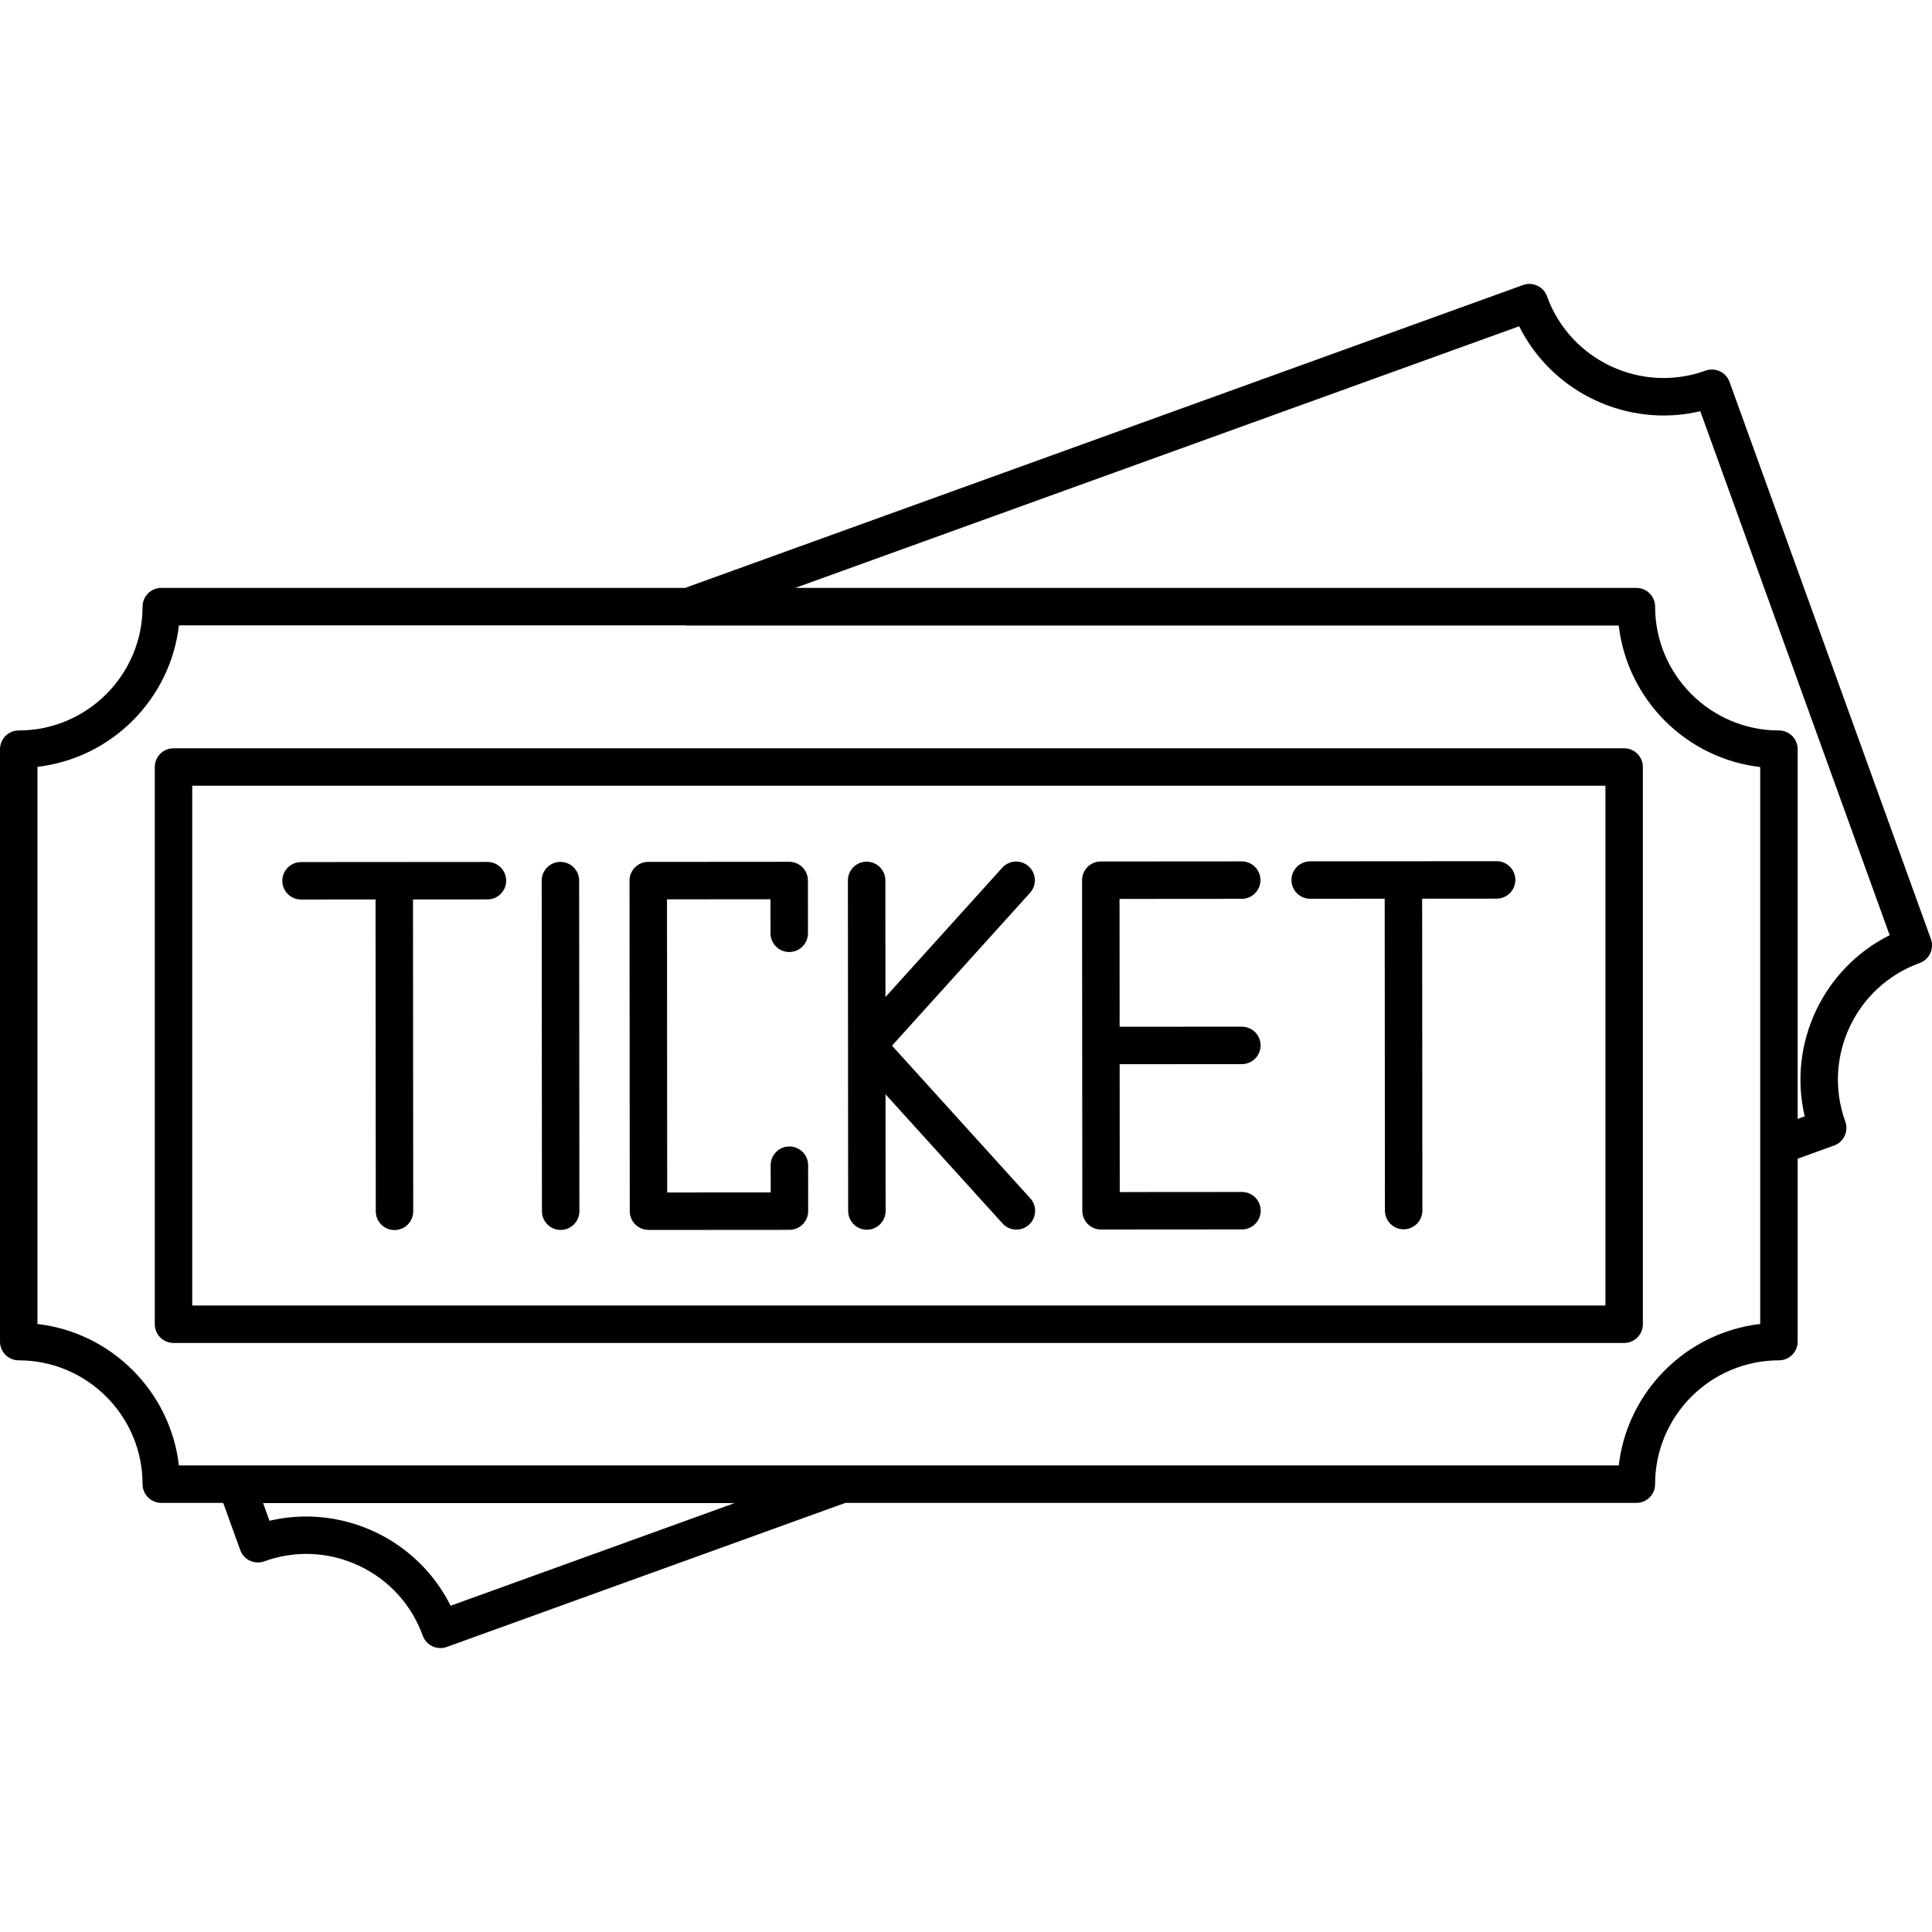
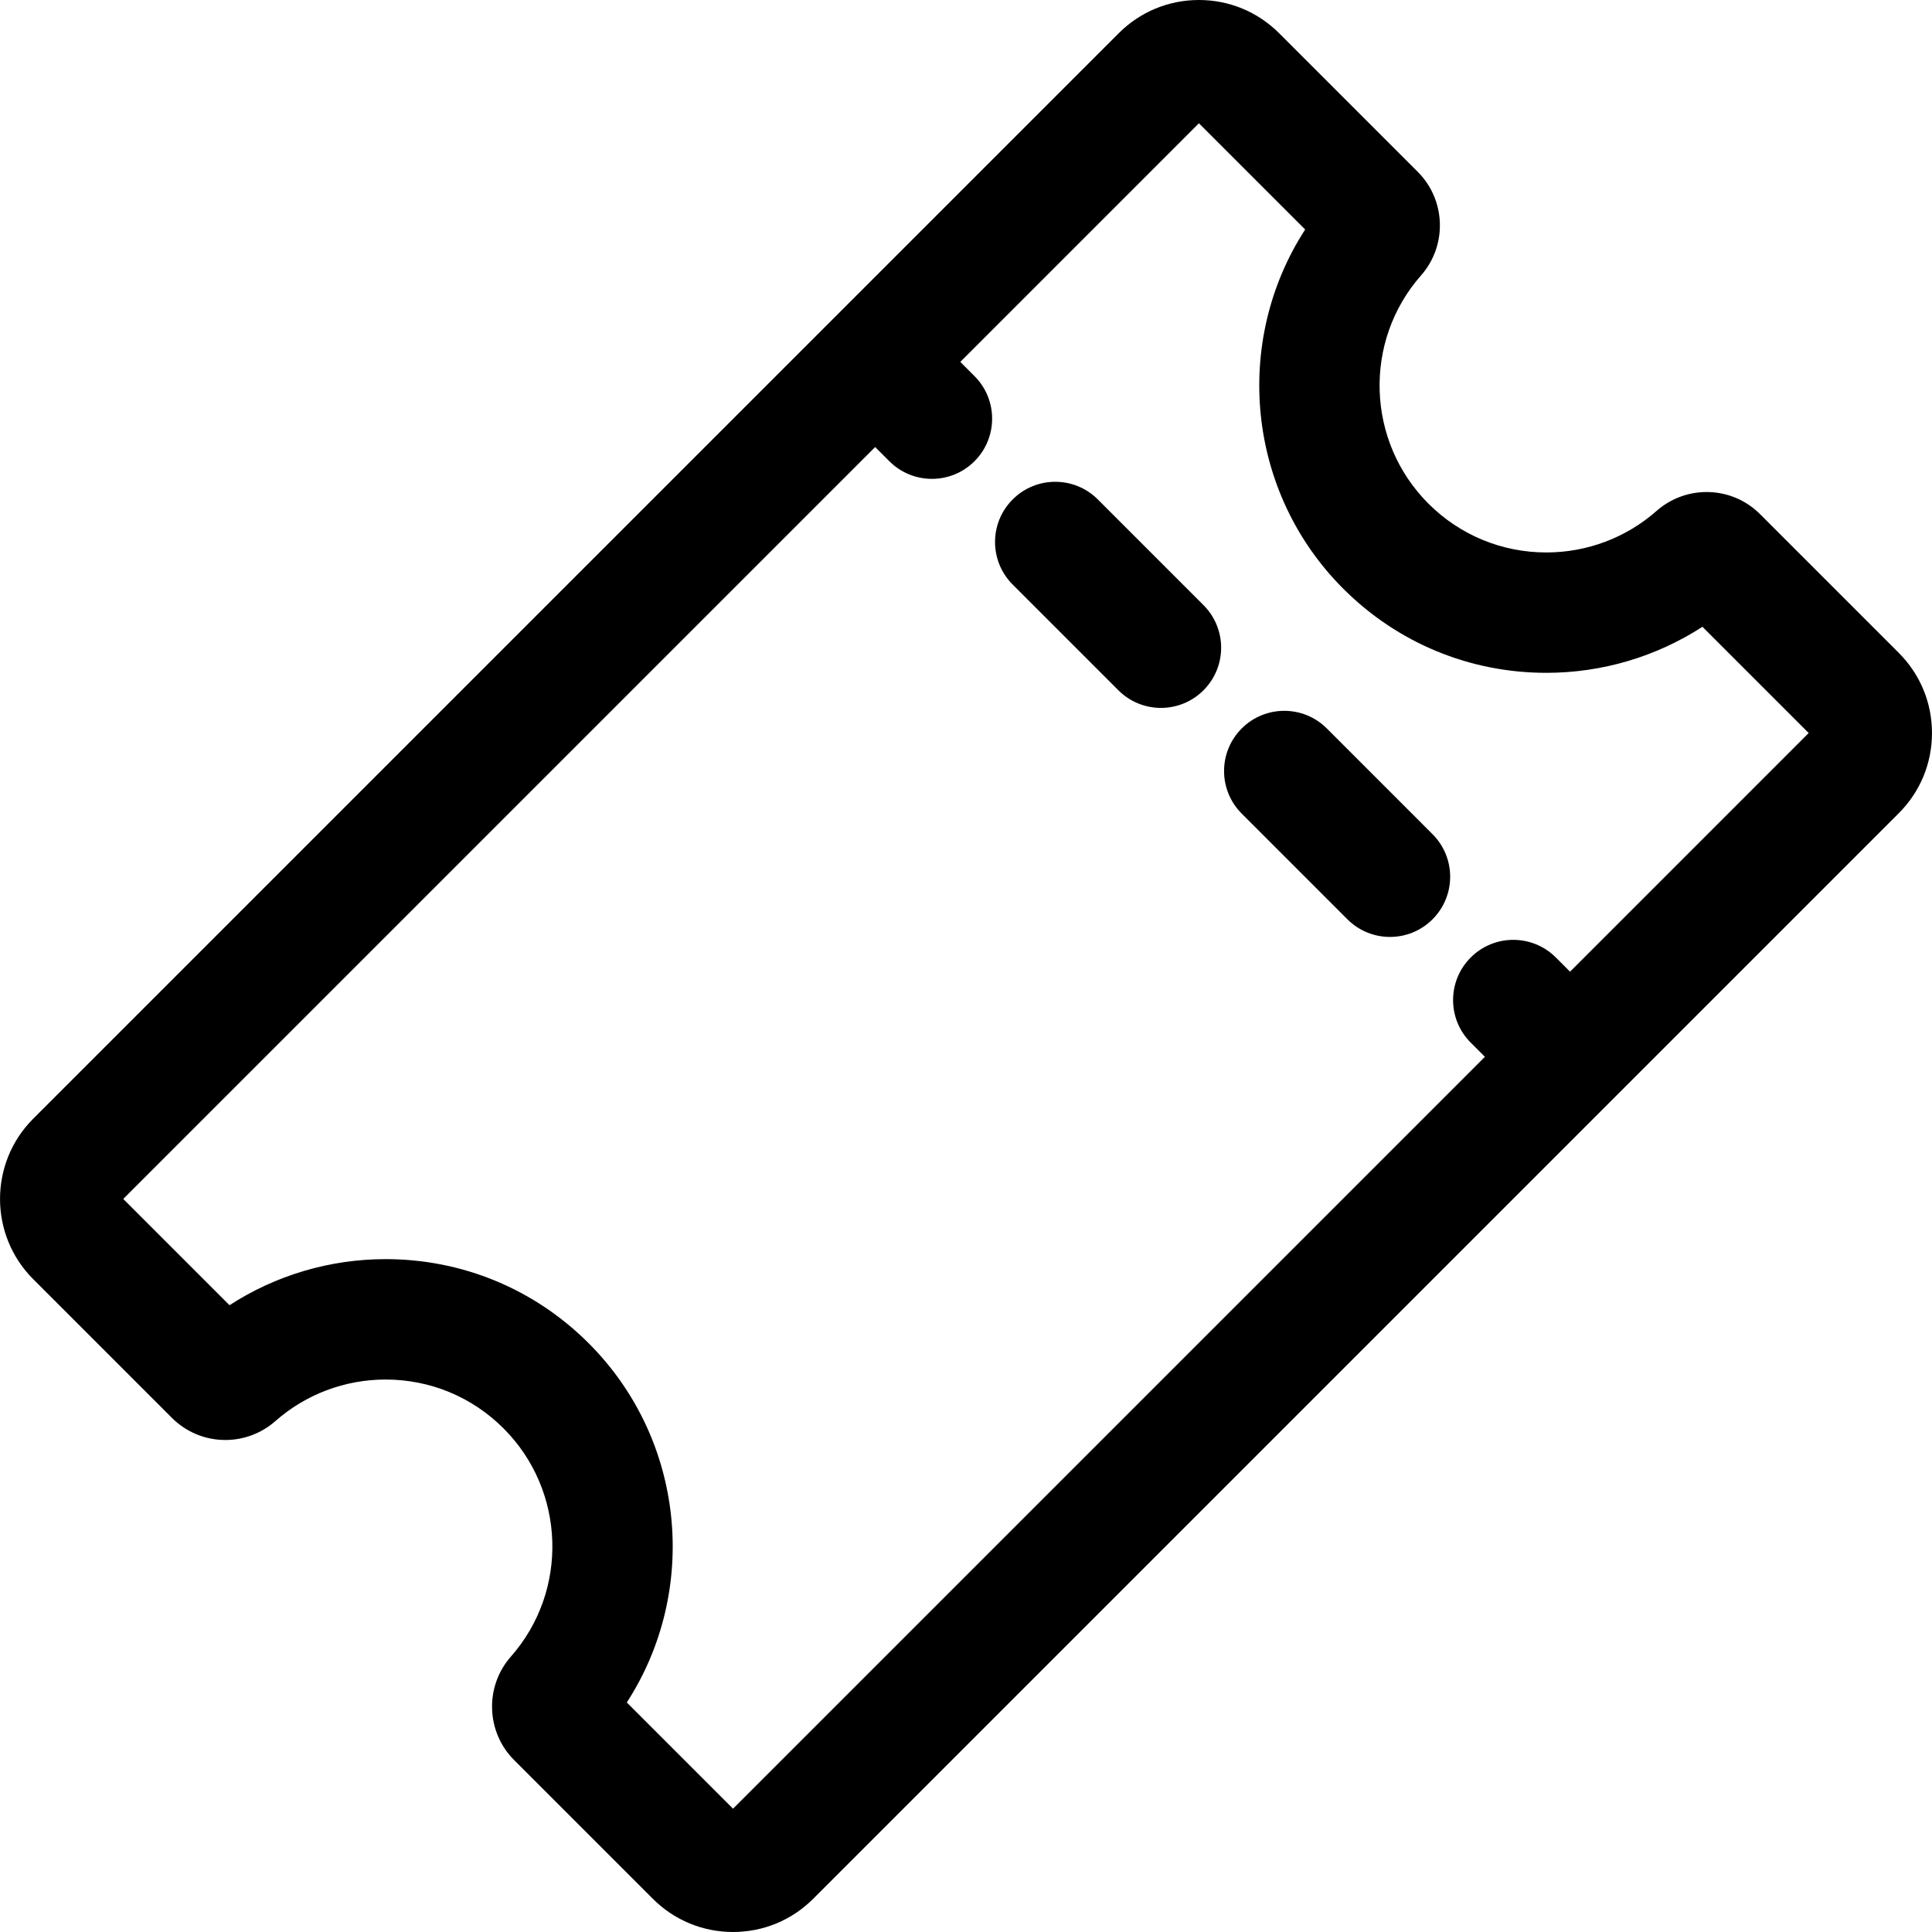
- <svg xmlns="http://www.w3.org/2000/svg" fill="#000000" height="800px" width="800px" version="1.1" id="Capa_1" viewBox="0 0 206.348 206.348" xml:space="preserve">
-   <path d="M47.035,176.023c-0.818,0-1.587-0.506-1.881-1.321c-1.201-3.322-3.624-5.978-6.822-7.478  c-3.197-1.5-6.789-1.665-10.111-0.464c-0.498,0.181-1.049,0.155-1.529-0.07c-0.479-0.225-0.851-0.632-1.031-1.131l-1.822-5.042  h-6.612c-1.104,0-2-0.896-2-2c0-7.292-5.933-13.225-13.226-13.225c-1.104,0-2-0.896-2-2V80.017c0-1.104,0.896-2,2-2  c7.293,0,13.226-5.933,13.226-13.226c0-1.104,0.896-2,2-2h55.943l89.497-32.347c1.038-0.376,2.186,0.162,2.561,1.201  c2.479,6.858,10.077,10.42,16.934,7.942c0.498-0.18,1.049-0.155,1.529,0.07c0.479,0.225,0.851,0.632,1.031,1.131l21.508,59.507  c0.376,1.039-0.162,2.185-1.201,2.561c-6.858,2.479-10.421,10.075-7.942,16.934c0.181,0.499,0.155,1.049-0.07,1.529  c-0.225,0.48-0.632,0.852-1.131,1.032L192,123.755v19.537c0,1.104-0.896,2-2,2c-7.293,0-13.226,5.933-13.226,13.225  c0,1.104-0.896,2-2,2H90.286l-42.571,15.387C47.49,175.985,47.261,176.023,47.035,176.023z M32.699,161.972  c6.412,0,12.477,3.609,15.429,9.53l30.326-10.961H28.1l0.682,1.887C30.086,162.12,31.4,161.972,32.699,161.972z M19.11,156.517  H172.89c0.918-7.903,7.207-14.191,15.11-15.11V81.925c-7.903-0.918-14.192-7.207-15.11-15.11H73.453  c-0.105,0-0.208-0.008-0.31-0.024H19.11C18.192,74.694,11.903,80.983,4,81.902v59.505C11.903,142.326,18.192,148.614,19.11,156.517z   M84.937,62.791h89.838c1.104,0,2,0.896,2,2c0,7.292,5.933,13.226,13.226,13.226c1.104,0,2,0.896,2,2v39.485l0.752-0.271  c-1.823-7.744,1.954-15.797,9.074-19.347L181.6,43.921c-7.746,1.824-15.797-1.955-19.347-9.074L84.937,62.791z M173.468,143.434  H18.531c-1.104,0-2-0.896-2-2V81.922c0-1.104,0.896-2,2-2h154.937c1.104,0,2,0.896,2,2v59.512  C175.468,142.539,174.572,143.434,173.468,143.434z M20.531,139.434h150.937V83.922H20.531V139.434z M42.135,131.376  c-1.104,0-1.999-0.895-2-1.999L40.11,96.069l-7.955,0.006c-0.001,0-0.002,0-0.002,0c-1.104,0-1.999-0.895-2-1.999  c-0.001-1.104,0.894-2,1.999-2.001l9.954-0.007l0,0c0.001,0,0.001,0,0.001,0l9.955-0.007c0.001,0,0.002,0,0.002,0  c1.104,0,1.999,0.895,2,1.999c0.001,1.104-0.894,2-1.999,2.001l-7.955,0.006l0.024,33.309c0.001,1.104-0.894,2-1.998,2.001  C42.136,131.376,42.135,131.376,42.135,131.376z M59.882,131.363c-1.104,0-1.999-0.895-2-1.999l-0.026-35.309  c-0.001-1.104,0.894-2,1.998-2.001c0.001,0,0.002,0,0.002,0c1.104,0,1.999,0.895,2,1.999l0.026,35.309  c0.001,1.104-0.894,2-1.998,2.001C59.883,131.363,59.882,131.363,59.882,131.363z M69.261,131.356L69.261,131.356  c-1.104,0-1.999-0.895-2-1.999l-0.026-35.309l0,0c0-0.002,0-0.004,0-0.006c0-0.003,0-0.004,0-0.006c0-0.001,0-0.002,0-0.002  c0-0.002,0-0.003,0-0.005c0,0,0-0.001,0-0.002c0-0.001,0-0.003,0-0.004c0-0.002,0-0.004,0-0.006c0,0,0,0,0,0  c0-0.002,0-0.003,0-0.005c0,0,0-0.001,0-0.001c0-0.001,0-0.002,0-0.004c0-0.001,0-0.002,0-0.003  c0.001-0.001,0.001-0.003,0.001-0.005v-0.001c0-0.001,0-0.003,0-0.004c0,0,0-0.001,0-0.001c0-0.004,0-0.008,0-0.012c0,0,0,0,0,0  c0.001-0.016,0.001-0.03,0.002-0.045l0,0c0-0.001,0-0.003,0.001-0.005v-0.001c0-0.01,0.001-0.021,0.002-0.031c0,0,0,0,0,0  c0-0.002,0-0.003,0-0.005c0,0,0-0.001,0-0.001c0.001-0.002,0.001-0.004,0.001-0.006c0,0,0,0,0,0c0-0.001,0-0.003,0-0.005  c0.002,0,0.001-0.003,0.001-0.005c0-0.001,0-0.002,0-0.002c0-0.002,0-0.004,0-0.006c0,0,0.001-0.001,0.001-0.001  c0-0.001,0-0.003,0-0.004c0,0,0-0.001,0-0.001c0-0.002,0.001-0.004,0.001-0.007l0,0c0-0.001,0-0.003,0-0.005c0,0,0-0.001,0-0.001  c0.001-0.004,0.001-0.008,0.002-0.012c0,0,0,0,0-0.001c0-0.003,0-0.005,0-0.006c0.001-0.002,0.001-0.004,0.001-0.006v0  c0.001-0.008,0.002-0.016,0.003-0.023c0-0.002,0.001-0.002,0.001-0.004c0-0.001,0-0.002,0-0.004v-0.001  c0.002-0.016,0.005-0.032,0.007-0.049c0,0,0,0,0,0c0.147-0.946,0.959-1.673,1.942-1.689c0.001,0,0.001,0,0.001,0  c0.008,0,0.021-0.001,0.02,0c0.002,0,0.005,0,0.009,0c0.001,0,0.002,0,0.003,0l15.055-0.011h0.001c1.104,0,1.999,0.895,2,1.998  l0.005,5.637c0.001,1.105-0.894,2.001-1.998,2.002c-0.001,0-0.002,0-0.002,0c-1.104,0-1.999-0.894-2-1.998l-0.003-3.637  l-11.054,0.008l0.022,31.309l11.054-0.008l-0.002-2.905c-0.001-1.104,0.894-2,1.998-2.001c0.001,0,0.001,0,0.002,0  c1.104,0,1.999,0.895,2,1.999l0.004,4.905c0,0.53-0.21,1.039-0.585,1.415s-0.883,0.586-1.413,0.587l-15.054,0.011  C69.262,131.356,69.261,131.356,69.261,131.356z M92.587,131.339c-1.104,0-1.999-0.895-2-1.999l-0.026-35.309  c-0.001-1.104,0.894-2,1.998-2.001c0.001,0,0.002,0,0.002,0c1.104,0,1.999,0.895,2,1.999l0.01,12.462l12.474-13.813  c0.739-0.82,2.003-0.885,2.825-0.144c0.819,0.74,0.884,2.005,0.144,2.825l-14.742,16.324l14.767,16.302  c0.741,0.819,0.679,2.083-0.14,2.825c-0.819,0.742-2.085,0.678-2.825-0.14l-12.495-13.794l0.01,12.462  c0.001,1.104-0.894,2-1.998,2.001C92.588,131.339,92.587,131.339,92.587,131.339z M117.597,131.32c-1.104,0-1.999-0.895-2-1.999  l-0.026-35.309c-0.001-1.062,0.825-1.93,1.87-1.997c0.042-0.003,0.085-0.004,0.128-0.004L132.622,92c0.001,0,0.002,0,0.002,0  c1.104,0,1.999,0.895,2,1.999c0.001,1.104-0.894,2-1.998,2.001l-13.054,0.01l0.01,13.654l13.054-0.01c0.001,0,0.002,0,0.002,0  c1.104,0,1.999,0.895,2,1.999c0.001,1.104-0.894,2-1.998,2.001l-13.055,0.01l0.01,13.655l13.054-0.01c0.001,0,0.002,0,0.002,0  c1.104,0,1.999,0.895,2,1.999c0.001,1.104-0.894,2-1.998,2.001l-15.054,0.011C117.598,131.32,117.597,131.32,117.597,131.32z   M149.917,131.296c-1.104,0-1.999-0.895-2-1.999l-0.024-33.309l-7.956,0.006c-0.001,0-0.002,0-0.002,0c-1.104,0-1.999-0.895-2-1.999  c-0.001-1.104,0.894-2,1.998-2.001l19.912-0.015c0.001,0,0.002,0,0.002,0c1.104,0,1.999,0.895,2,1.999  c0.001,1.104-0.894,2-1.998,2.001l-7.956,0.006l0.024,33.31c0.001,1.104-0.894,2-1.998,2.001  C149.918,131.296,149.917,131.296,149.917,131.296z" />
+ <svg xmlns="http://www.w3.org/2000/svg" fill="#000000" version="1.1" id="Layer_1" width="800px" height="800px" viewBox="796 796 200 200" enable-background="new 796 796 200 200" xml:space="preserve">
+   <g>
+     <path d="M995.998,871.884c0-3.136-1.222-6.084-3.439-8.301l-14.355-14.355c-1.479-1.479-3.445-2.294-5.538-2.294   c-1.906,0-3.747,0.694-5.181,1.958c-3.145,2.771-7.195,4.298-11.403,4.298c-4.614,0-8.953-1.796-12.216-5.059   c-6.43-6.43-6.764-16.805-0.762-23.617c2.729-3.094,2.582-7.804-0.335-10.721l-14.355-14.355c-2.219-2.216-5.166-3.438-8.301-3.438   c-3.136,0-6.083,1.221-8.302,3.438L799.434,911.813c-4.575,4.577-4.575,12.023,0,16.602l14.356,14.356   c1.479,1.479,3.446,2.296,5.539,2.296c1.908,0,3.748-0.695,5.182-1.959c3.146-2.772,7.195-4.299,11.404-4.299   c4.614,0,8.951,1.797,12.214,5.061c6.431,6.431,6.765,16.804,0.761,23.616c-2.73,3.096-2.581,7.807,0.336,10.719l14.354,14.355   c2.218,2.219,5.166,3.439,8.302,3.439s6.084-1.221,8.301-3.439l82.754-82.753c0.001-0.001,0.001-0.001,0.001-0.001s0,0,0.002-0.002   l29.618-29.618C994.776,877.969,995.998,875.021,995.998,871.884z M958.53,896.588l-1.469-1.469c-2.435-2.435-6.379-2.434-8.813,0   c-2.433,2.434-2.433,6.379,0.001,8.814l1.469,1.467l-77.835,77.836l-10.997-10.997c7.497-11.569,6.08-27.161-3.943-37.183   c-5.616-5.618-13.084-8.711-21.027-8.711c-5.772,0-11.375,1.672-16.157,4.769l-11-11l77.837-77.836l1.47,1.469   c1.217,1.217,2.811,1.825,4.406,1.825s3.19-0.609,4.407-1.826c2.434-2.434,2.434-6.379-0.001-8.813l-1.468-1.469l24.703-24.703   l10.997,10.997c-7.495,11.572-6.079,27.163,3.943,37.184c5.616,5.617,13.084,8.709,21.028,8.709c5.771,0,11.373-1.671,16.155-4.767   l10.998,10.998L958.53,896.588z" />
+     <path d="M909.645,847.701c-2.432-2.434-6.381-2.434-8.813,0c-2.434,2.434-2.434,6.379,0,8.813l10.942,10.943   c1.216,1.216,2.812,1.825,4.406,1.825s3.19-0.608,4.406-1.825c2.434-2.434,2.434-6.379,0-8.813L909.645,847.701z" />
+     <path d="M933.353,871.41c-2.431-2.433-6.38-2.433-8.812,0c-2.435,2.434-2.435,6.379,0,8.813l10.941,10.942   c1.217,1.217,2.813,1.826,4.406,1.826c1.595,0,3.19-0.608,4.406-1.825c2.435-2.434,2.435-6.379,0-8.813L933.353,871.41z" />
+   </g>
</svg>
